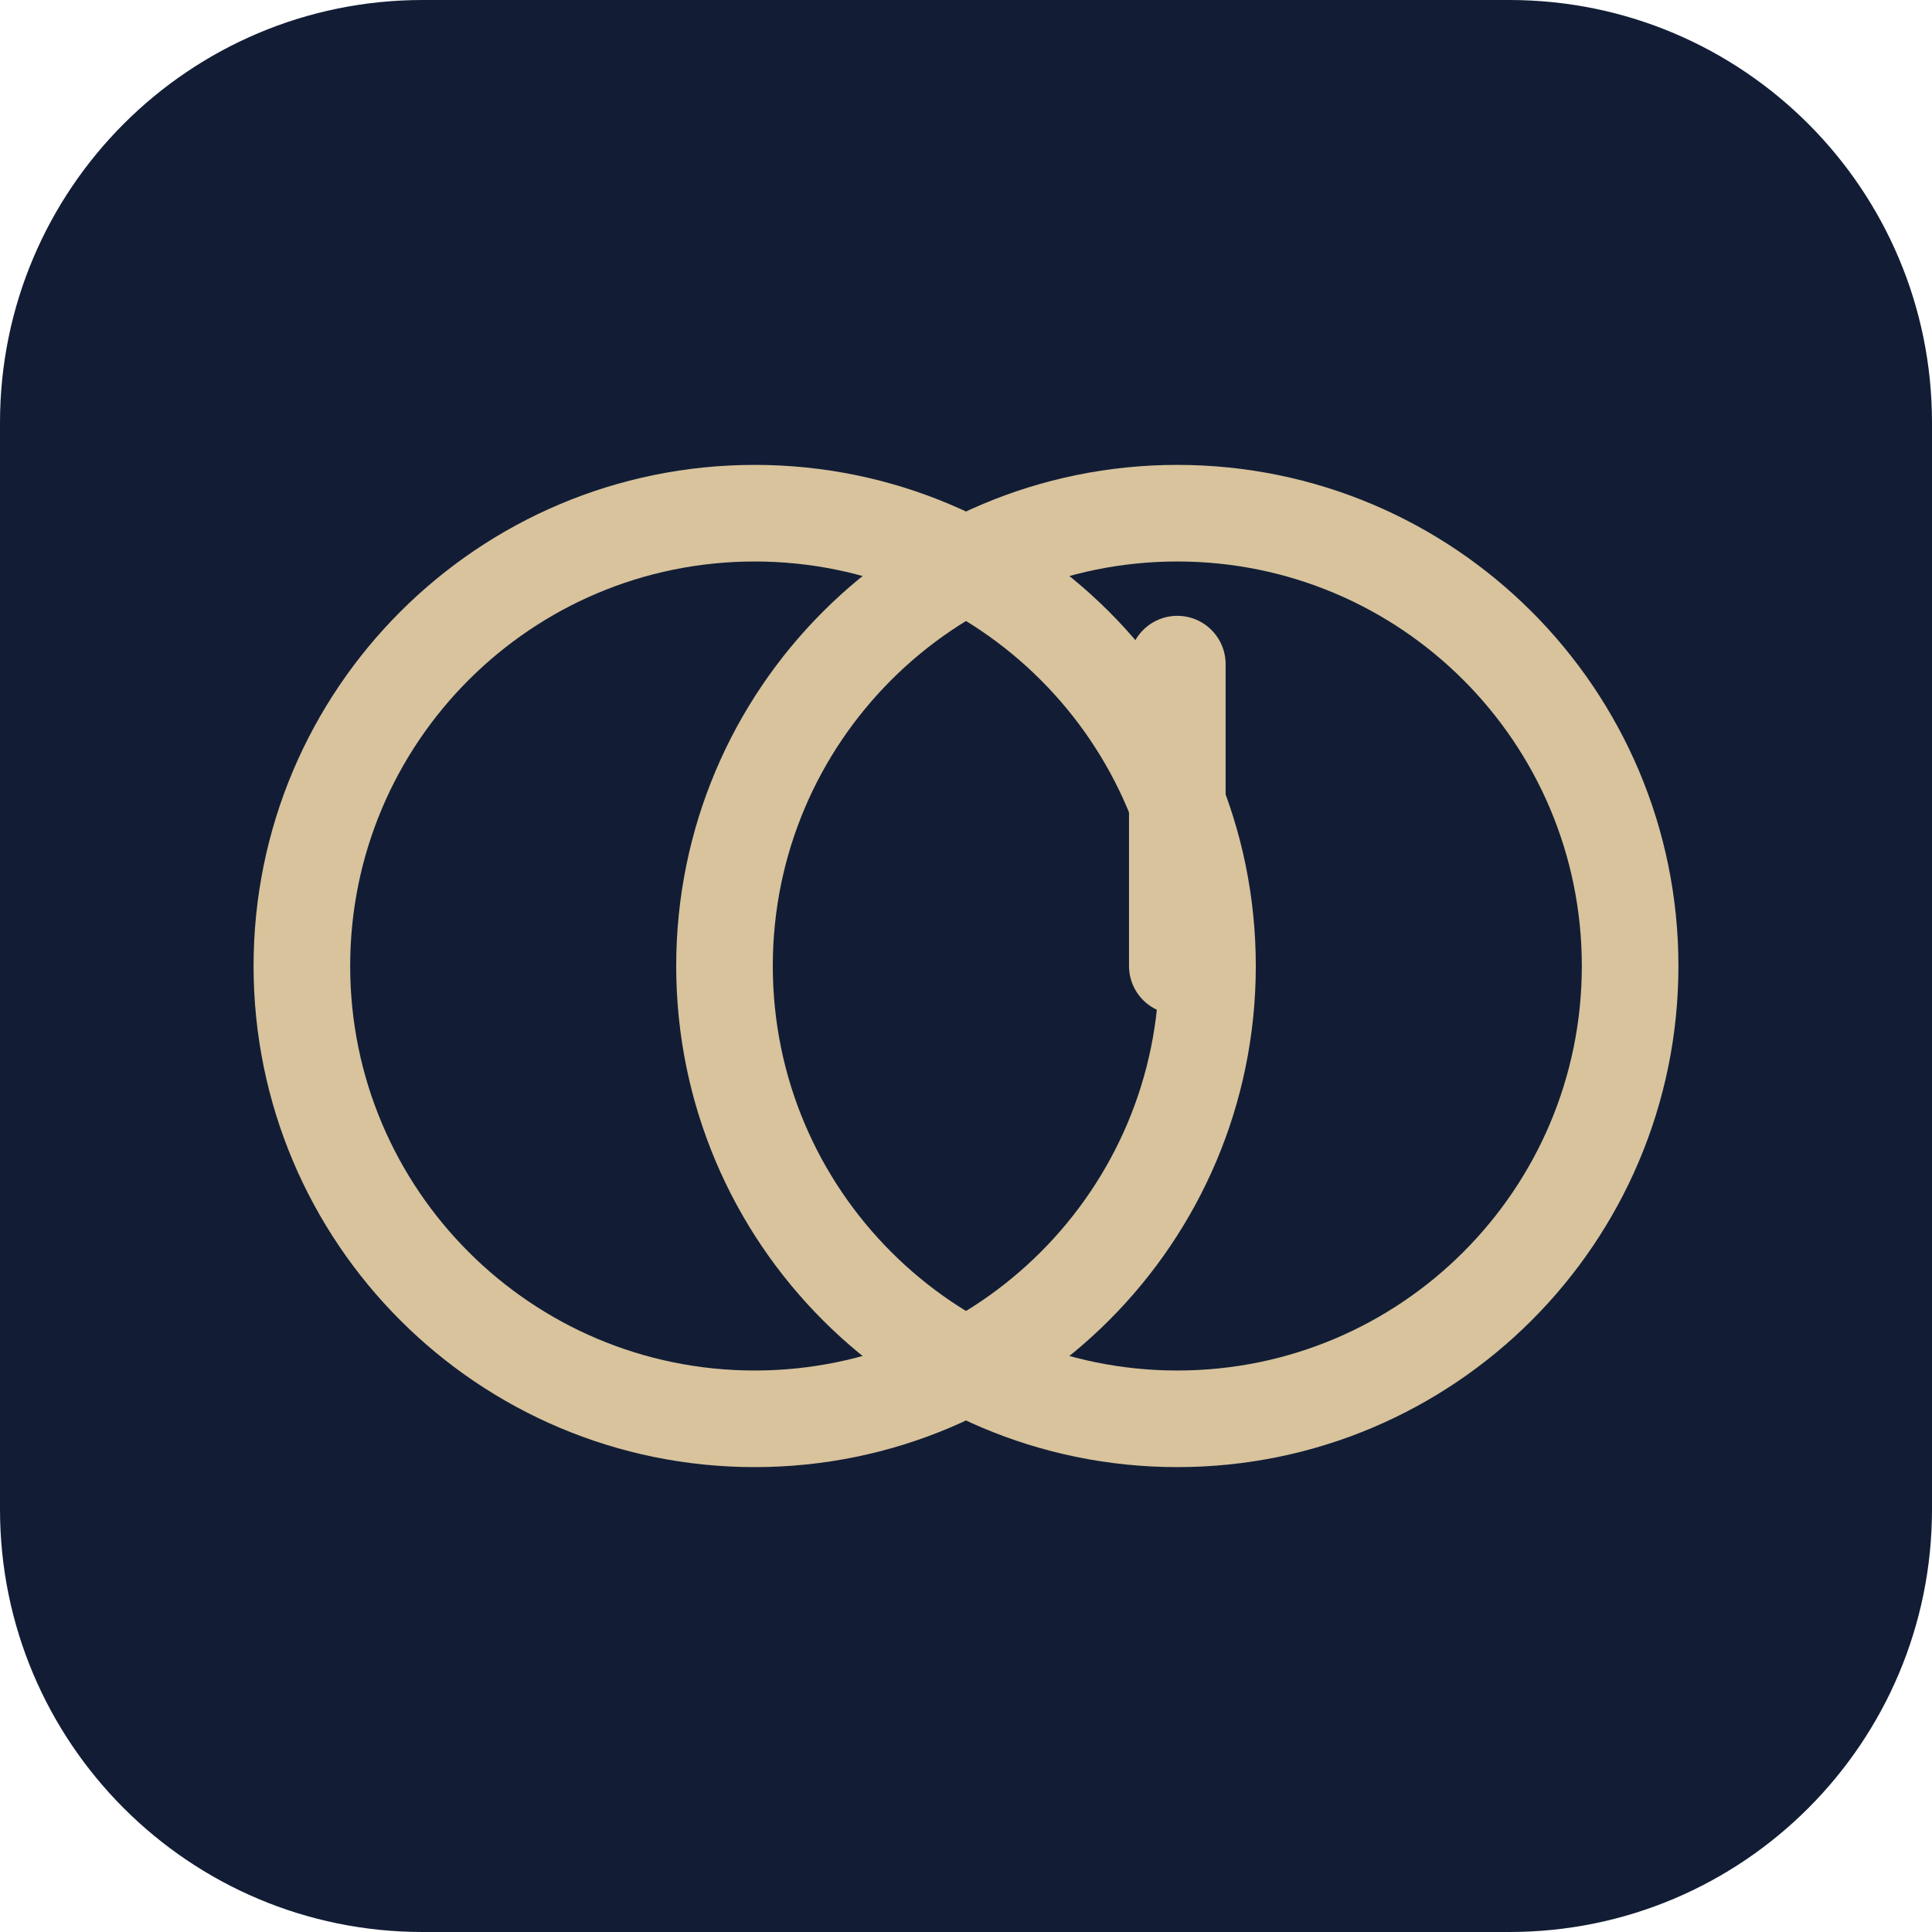
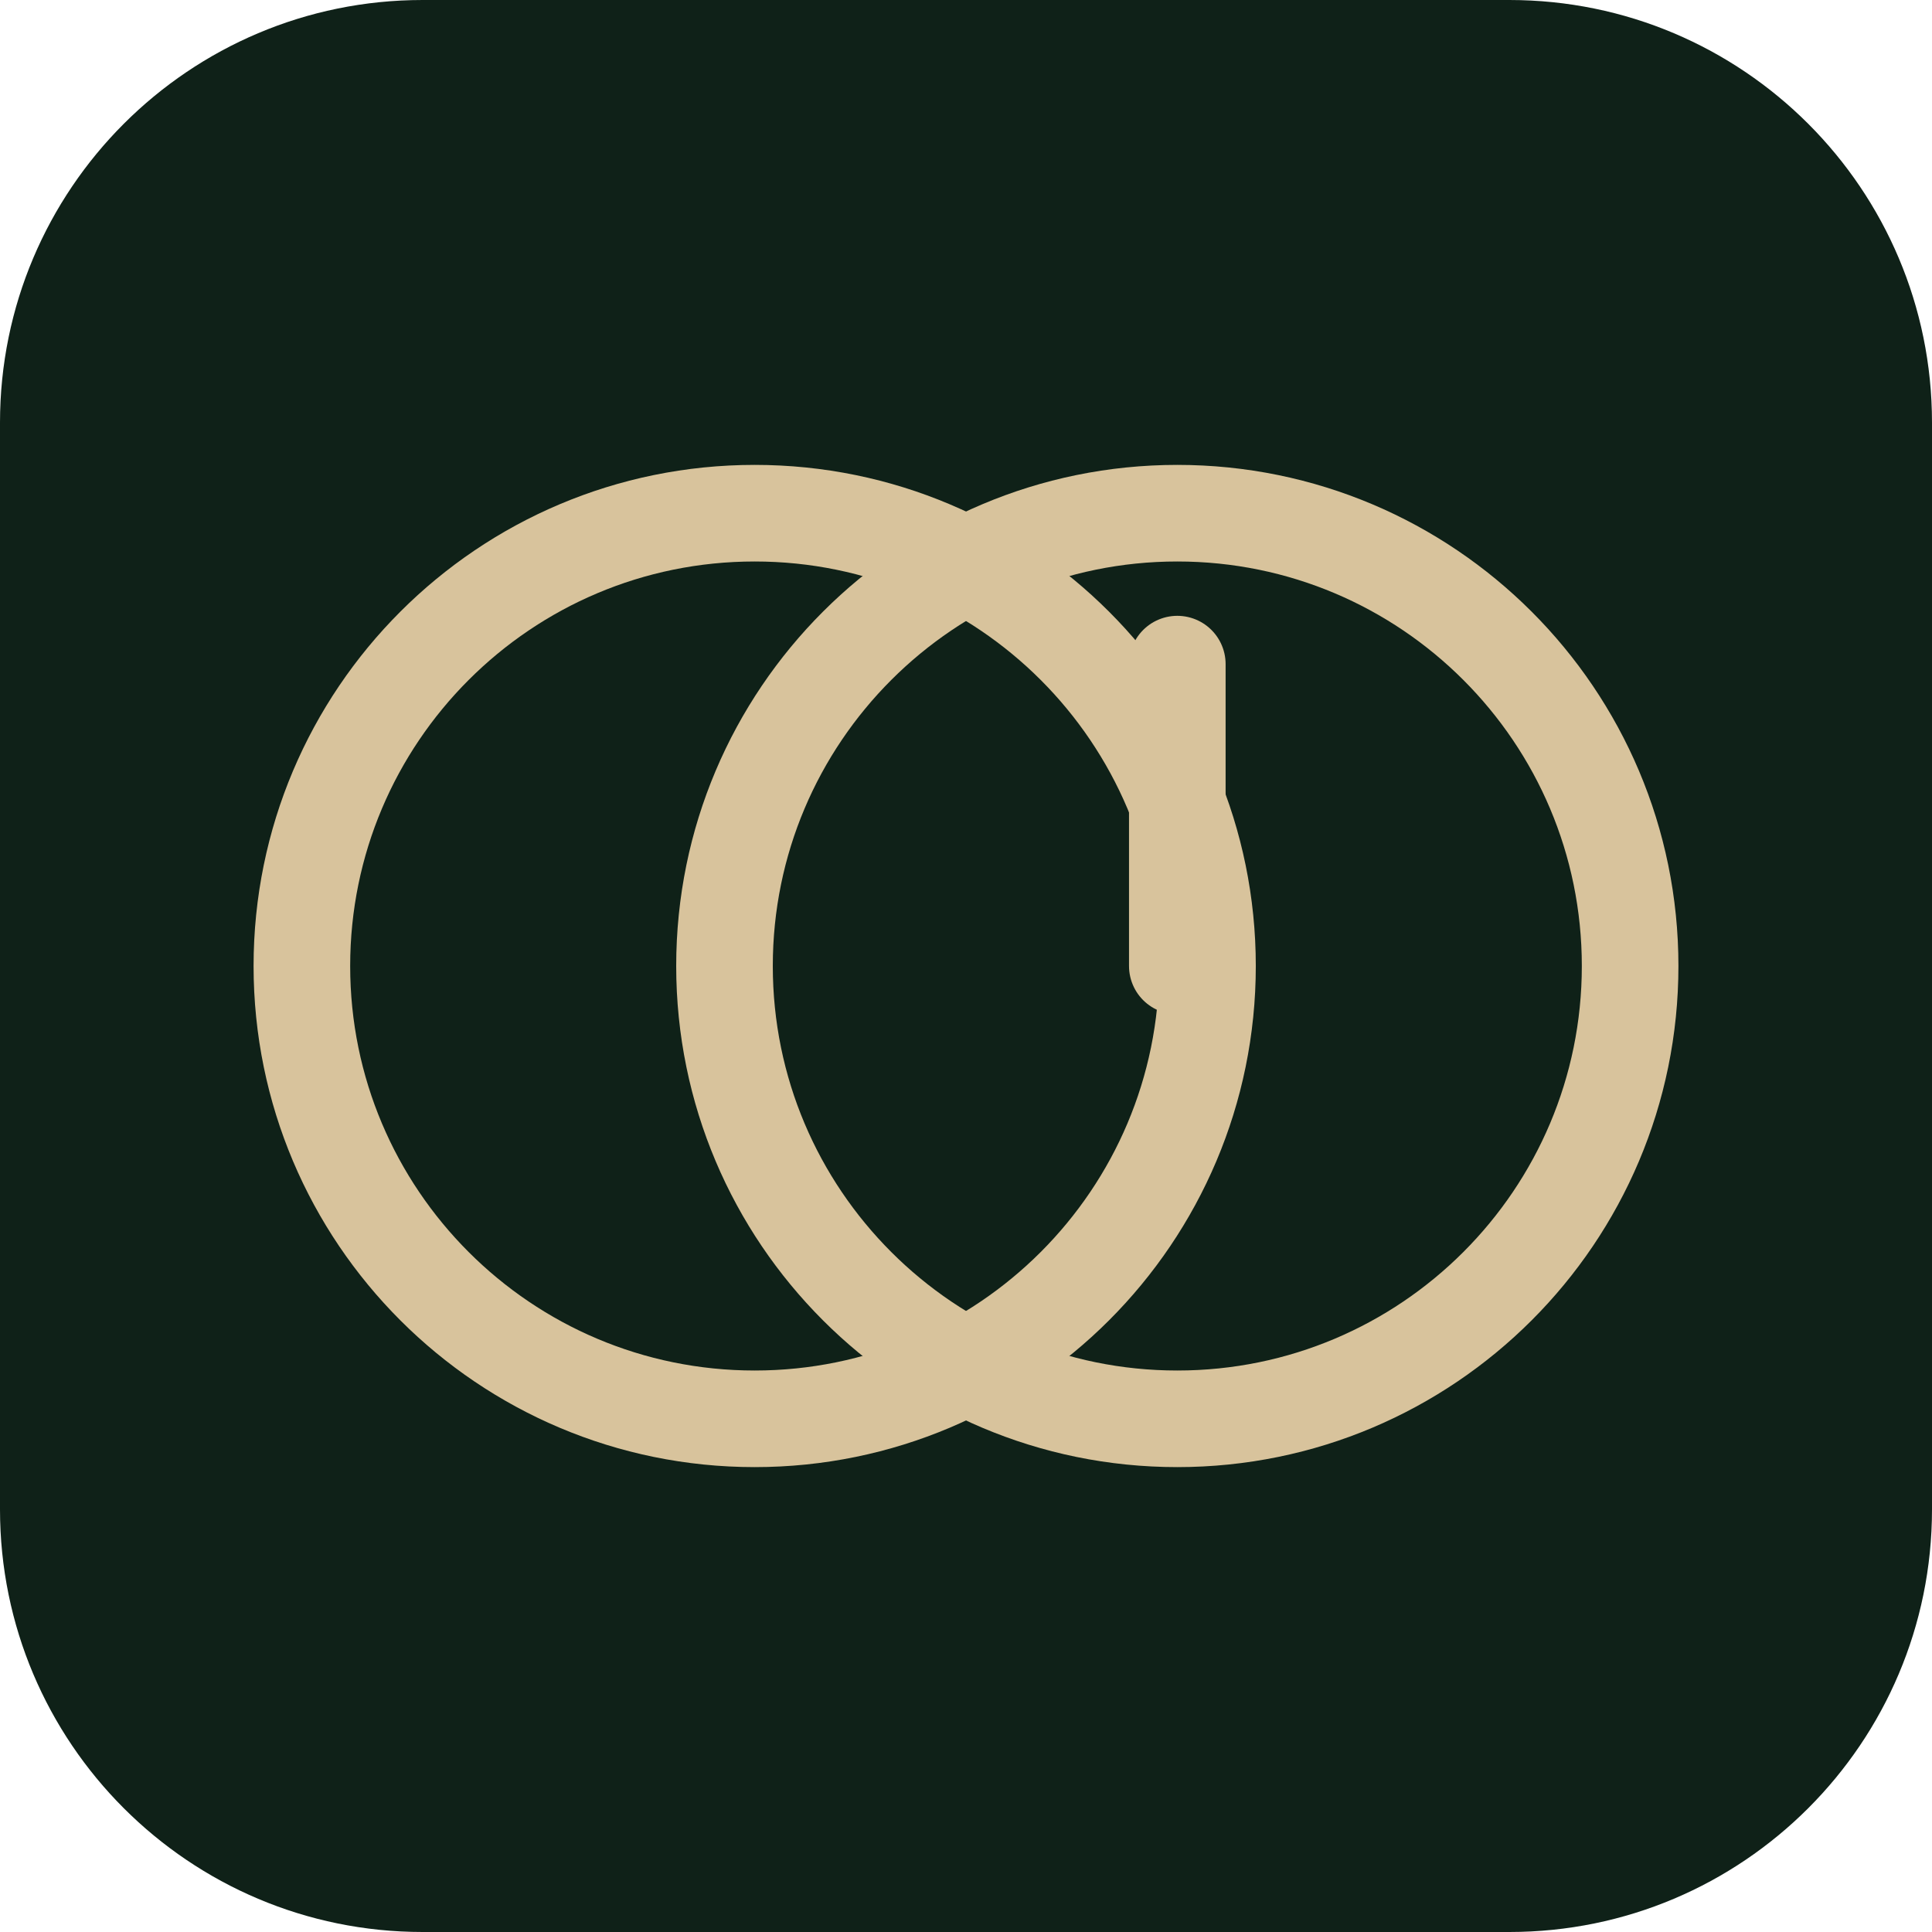
<svg xmlns="http://www.w3.org/2000/svg" viewBox="0 0 32 32" fill="none">
-   <rect width="32" height="32" rx="7" fill="#121d35" />
+   <rect width="32" height="32" rx="7" fill="#0f2118" />
  <circle cx="12.5" cy="16" r="7.5" stroke="#d8c39c" stroke-width="1.6" />
  <circle cx="19.5" cy="16" r="7.5" stroke="#d8c39c" stroke-width="1.6" />
  <line x1="19.5" y1="16" x2="19.5" y2="11" stroke="#d8c39c" stroke-width="1.6" stroke-linecap="round" />
</svg>
